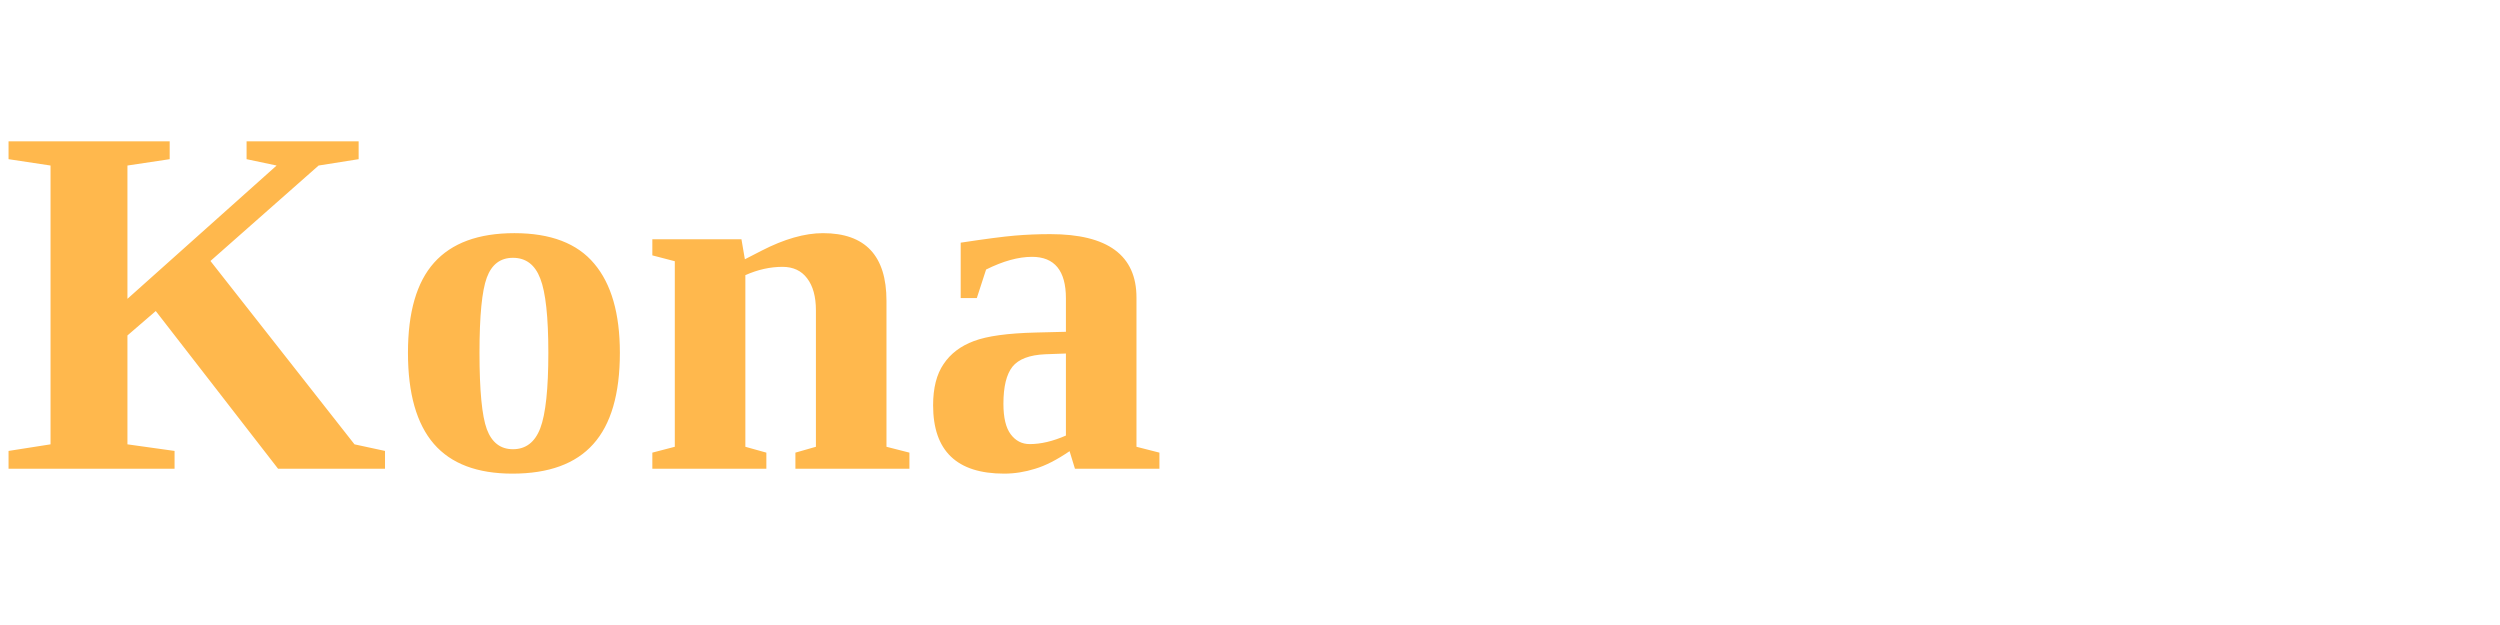
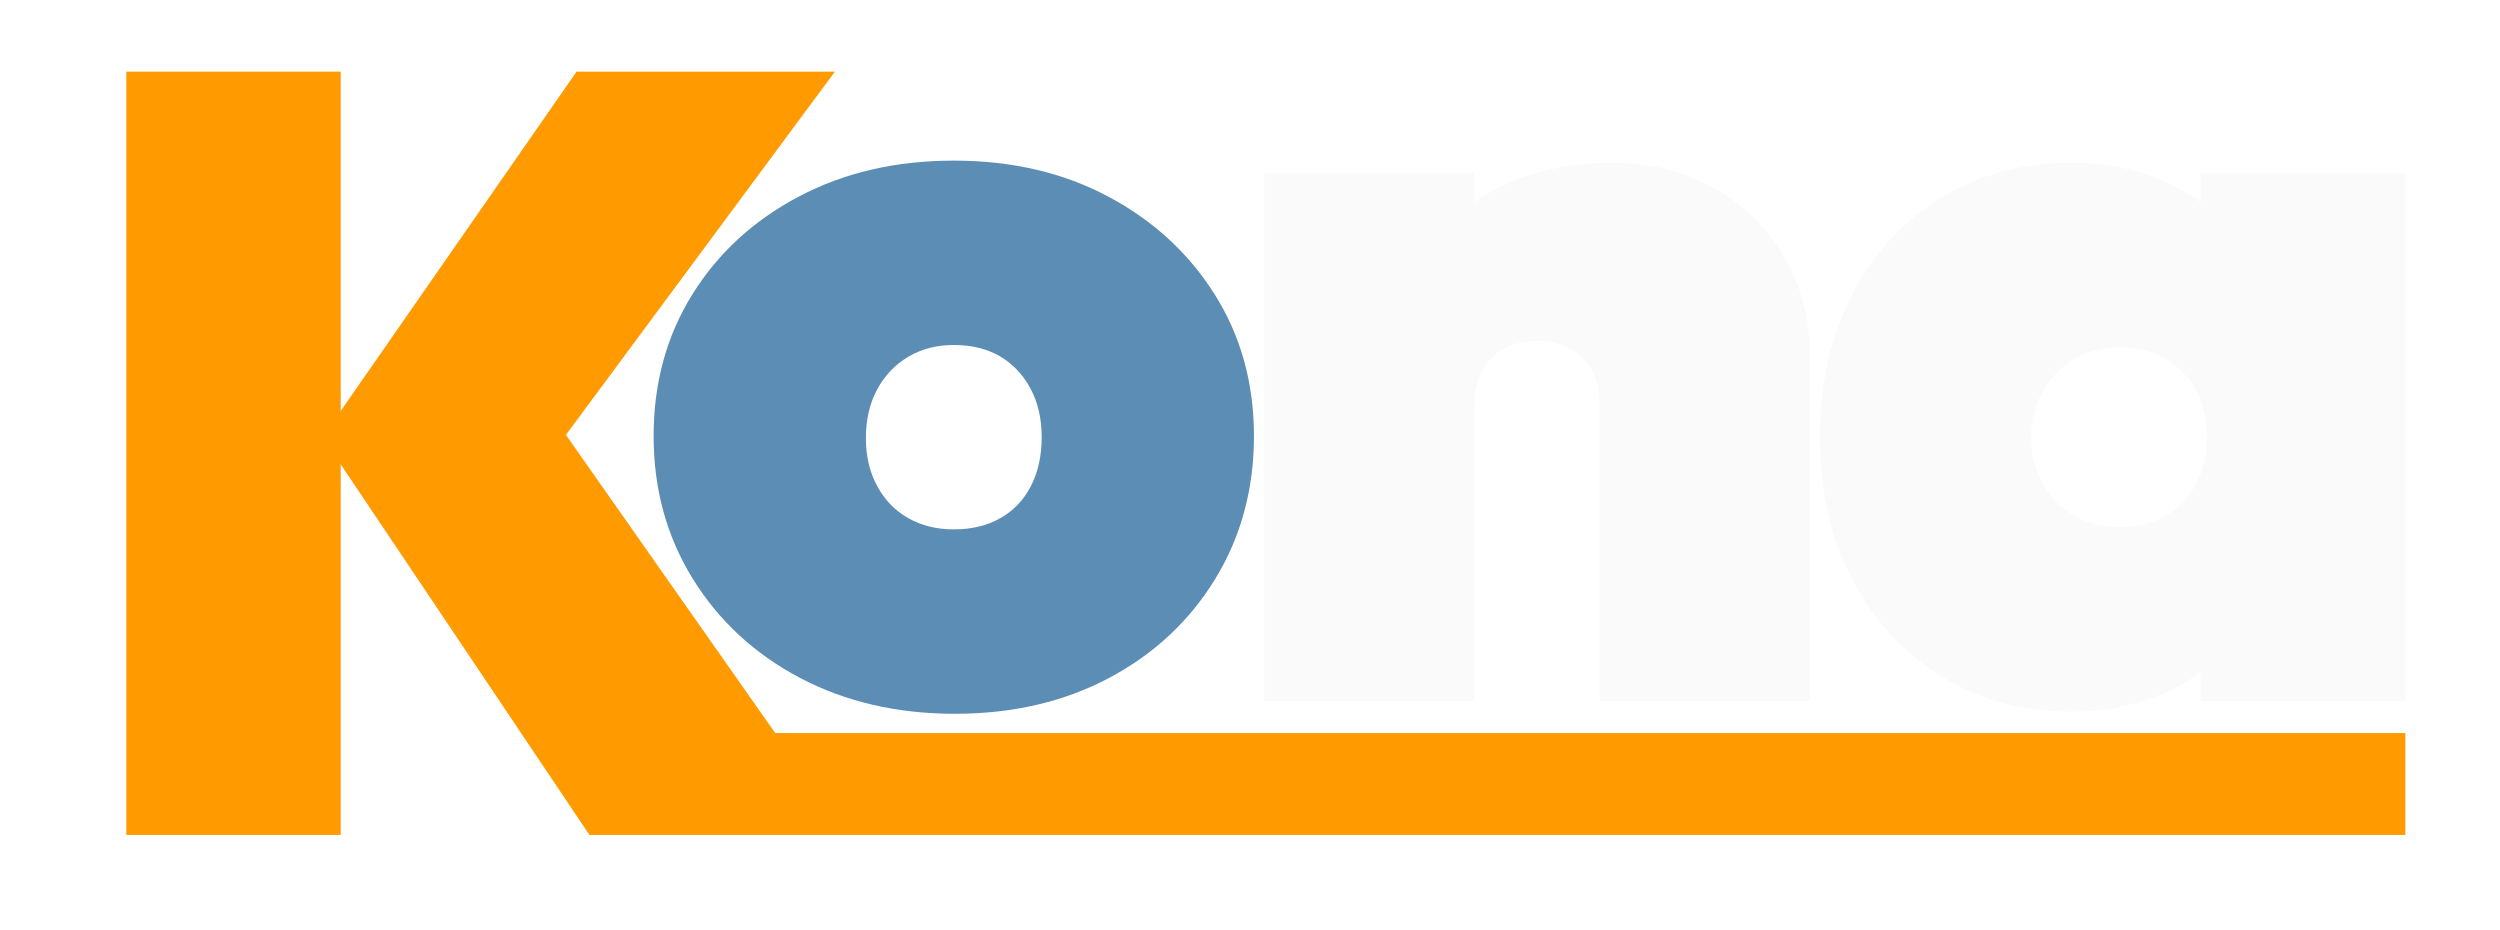
- <svg xmlns="http://www.w3.org/2000/svg" viewBox="0 0 160 40" role="img" aria-label="Kona">
-   <text x="0" y="30" font-family="Georgia, 'Times New Roman', serif" font-size="32" font-weight="700" fill="#FFB84D">Kona</text>
+ <svg xmlns="http://www.w3.org/2000/svg" viewBox="0.00 3.04 158.58 58.96" fill="none" role="img" aria-label="Kona">
+   <path fill="#FF9A00" d="M8.012 56.0V7.584H21.612V56.0Z" />
+   <path fill="#FF9A00" d="M37.388 56.0 20.456 30.772 36.572 7.584H52.96L34.328 32.744V28.392L49.173 49.54H152.576V56.0Z" />
+   <path fill="#5B8DB5" d="M60.568 48.316Q55.06 48.316 50.742 46.038Q46.424 43.76 43.942 39.748Q41.46 35.736 41.46 30.704Q41.46 25.672 43.908 21.728Q46.356 17.784 50.674 15.506Q54.992 13.228 60.5 13.228Q66.008 13.228 70.292 15.506Q74.576 17.784 77.058 21.728Q79.54 25.672 79.54 30.704Q79.54 35.736 77.092 39.748Q74.644 43.76 70.36 46.038Q66.076 48.316 60.568 48.316ZM60.5 36.62Q62.2 36.62 63.458 35.906Q64.716 35.192 65.396 33.866Q66.076 32.54 66.076 30.772Q66.076 29.004 65.362 27.678Q64.648 26.352 63.424 25.638Q62.2 24.924 60.5 24.924Q58.868 24.924 57.61 25.672Q56.352 26.42 55.638 27.746Q54.924 29.072 54.924 30.84Q54.924 32.54 55.638 33.866Q56.352 35.192 57.61 35.906Q58.868 36.62 60.5 36.62Z" />
+   <path fill="#FAFAFA" d="M101.472 47.5V28.732Q101.472 26.76 100.35 25.706Q99.228 24.652 97.528 24.652Q96.372 24.652 95.454 25.128Q94.536 25.604 94.026 26.522Q93.516 27.44 93.516 28.732L88.348 26.42Q88.348 22.34 90.15 19.416Q91.952 16.492 95.114 14.928Q98.276 13.364 102.288 13.364Q105.892 13.364 108.714 14.962Q111.536 16.56 113.168 19.314Q114.8 22.068 114.8 25.672V47.5ZM80.188 47.5V14.044H93.516V47.5Z" />
+   <path fill="#FAFAFA" d="M131.428 48.18Q126.736 48.18 123.132 45.936Q119.528 43.692 117.488 39.782Q115.448 35.872 115.448 30.772Q115.448 25.672 117.488 21.728Q119.528 17.784 123.132 15.574Q126.736 13.364 131.428 13.364Q134.352 13.364 136.834 14.35Q139.316 15.336 140.982 17.104Q142.648 18.872 143.124 21.184V40.36Q142.648 42.672 140.982 44.44Q139.316 46.208 136.834 47.194Q134.352 48.18 131.428 48.18ZM134.42 36.484Q136.936 36.484 138.466 34.886Q139.996 33.288 139.996 30.772Q139.996 29.072 139.316 27.814Q138.636 26.556 137.378 25.808Q136.12 25.06 134.488 25.06Q132.856 25.06 131.598 25.808Q130.34 26.556 129.592 27.848Q128.844 29.14 128.844 30.772Q128.844 32.404 129.558 33.696Q130.272 34.988 131.564 35.736Q132.856 36.484 134.42 36.484ZM139.588 47.5V38.524L141.424 30.364L139.588 22.272V14.044H152.576V47.5Z" />
</svg>
